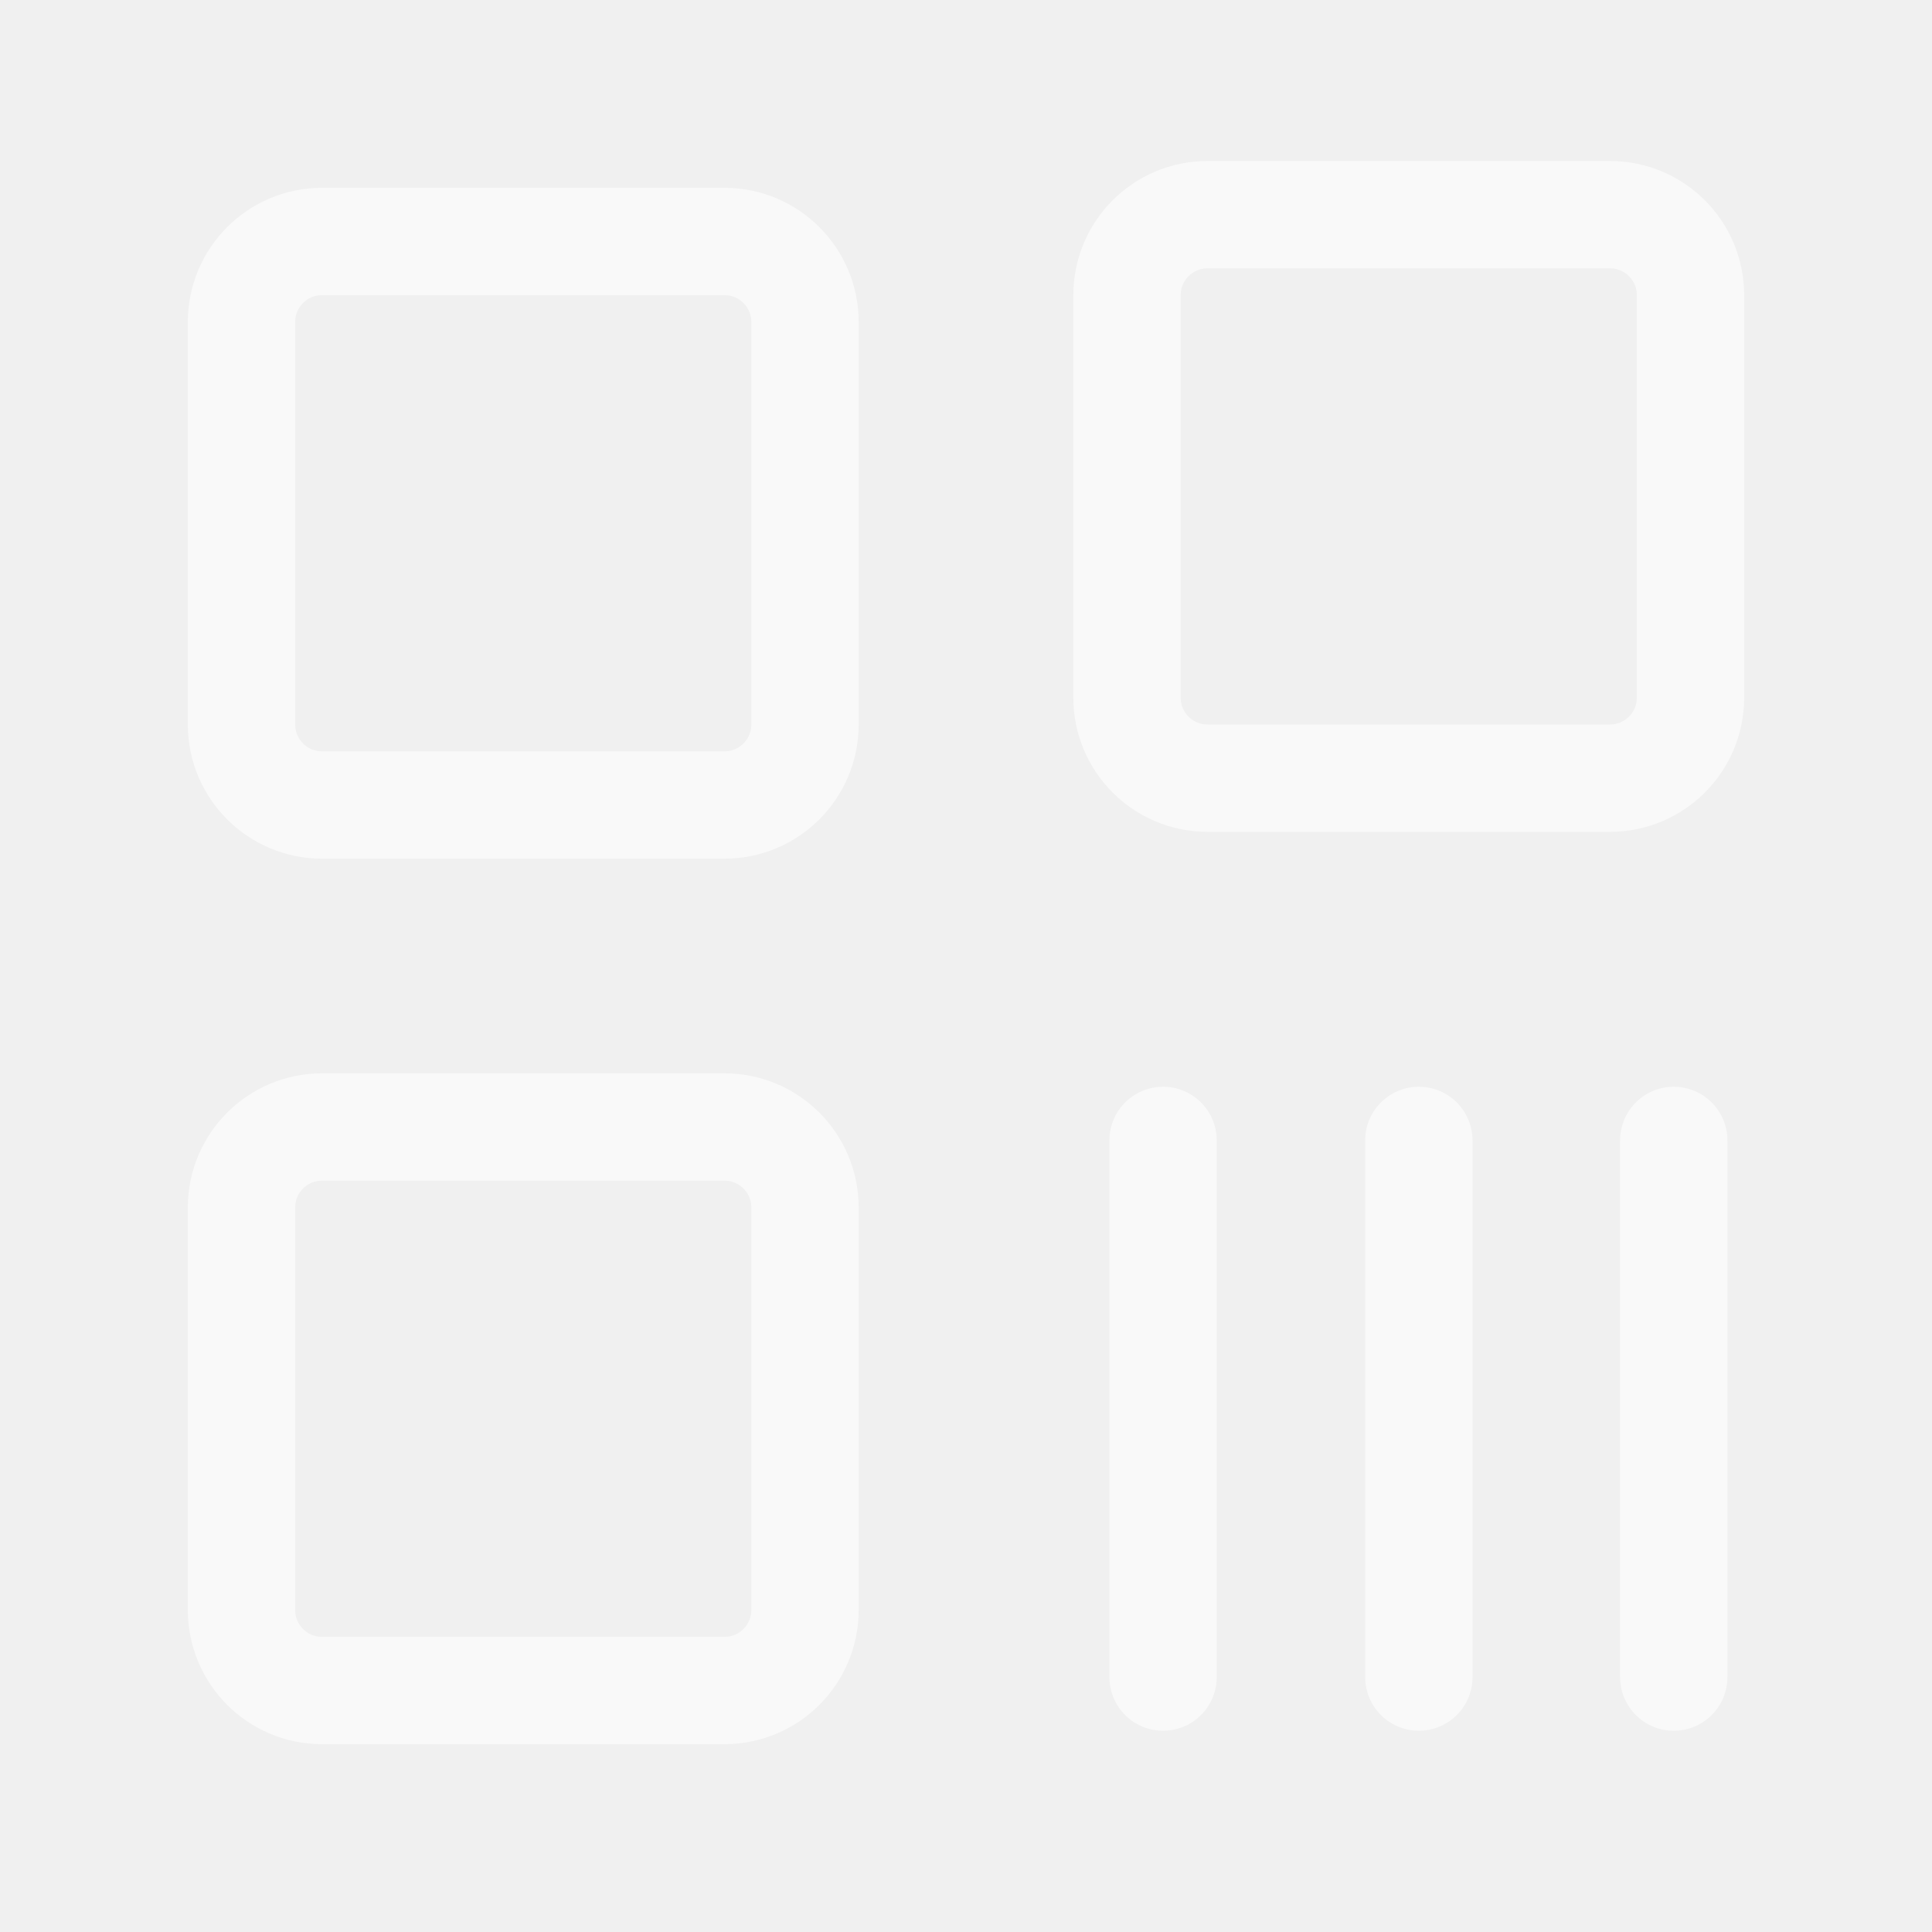
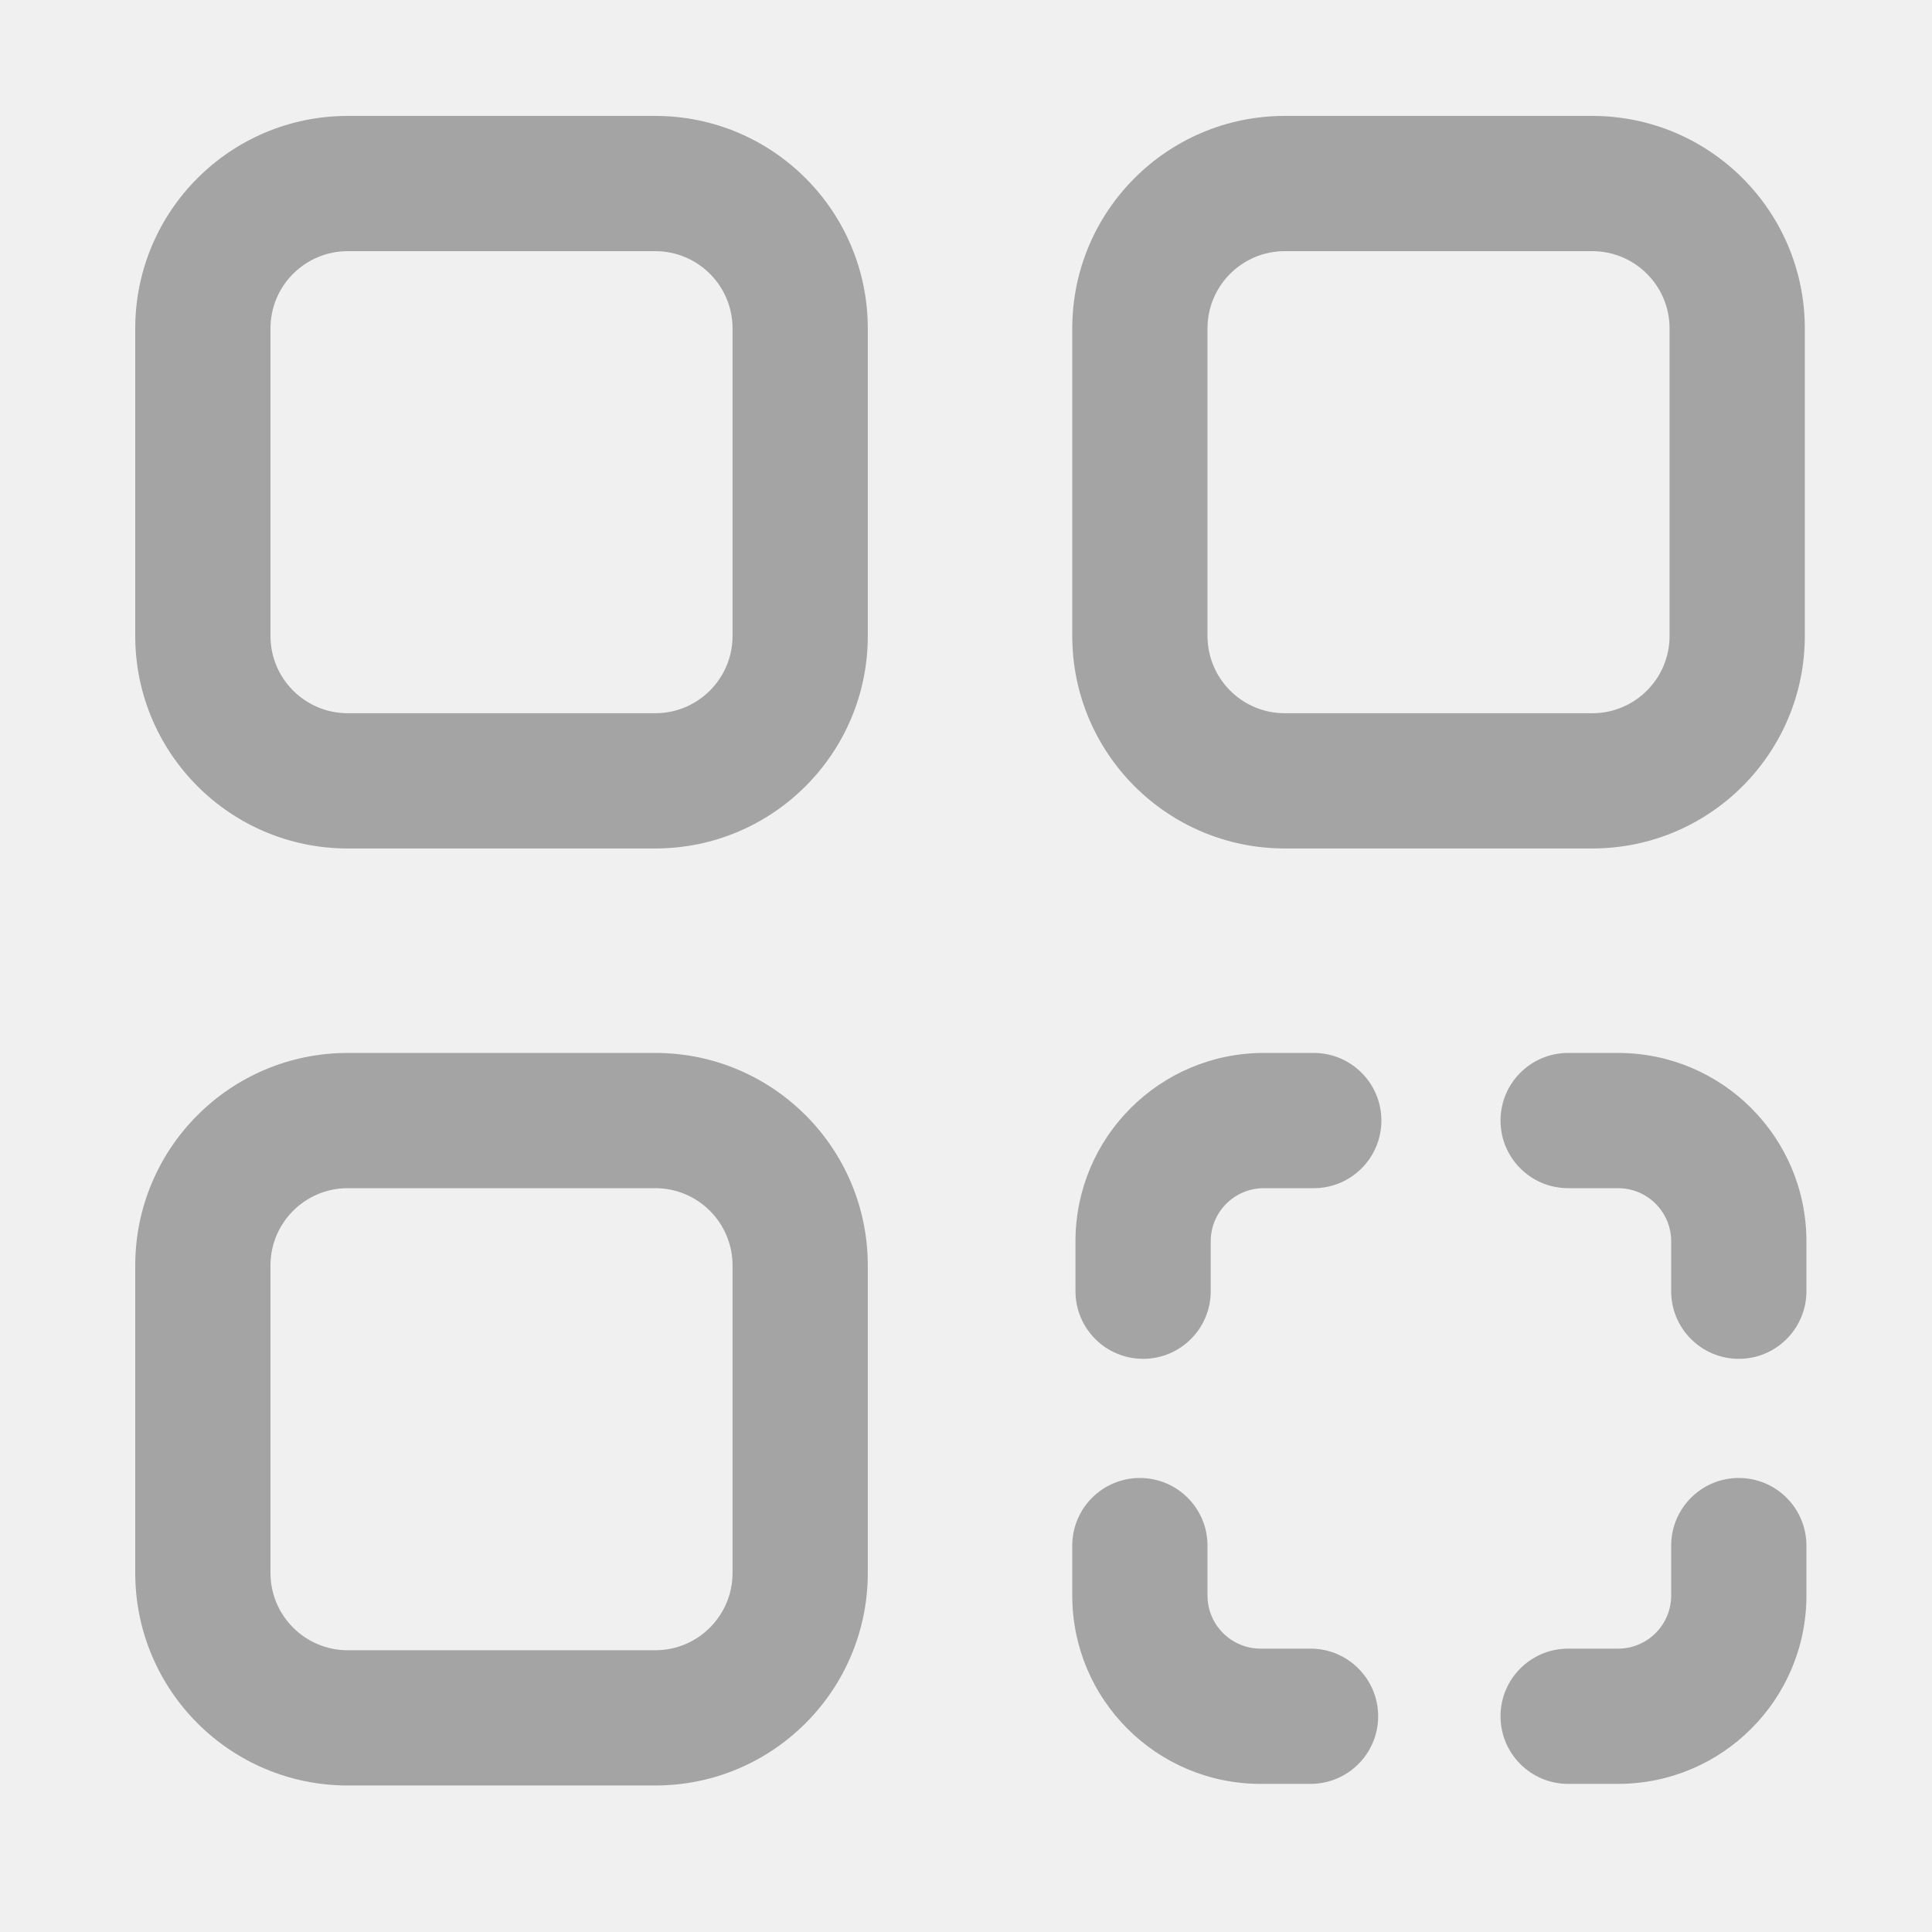
- <svg xmlns="http://www.w3.org/2000/svg" width="18" height="18" viewBox="0 0 18 18" fill="none">
-   <g opacity="0.6">
-     <path d="M6.75 2.25H3C2.586 2.25 2.25 2.586 2.25 3V6.75C2.25 7.164 2.586 7.5 3 7.5H6.75C7.164 7.5 7.5 7.164 7.5 6.75V3C7.5 2.586 7.164 2.25 6.75 2.25Z" stroke="white" stroke-linejoin="round" />
-     <path d="M6.75 10.5H3C2.586 10.5 2.25 10.836 2.25 11.25V15C2.25 15.414 2.586 15.75 3 15.75H6.75C7.164 15.75 7.5 15.414 7.5 15V11.25C7.5 10.836 7.164 10.5 6.75 10.5Z" stroke="white" stroke-linejoin="round" />
-     <path d="M15 2H11.25C10.836 2 10.5 2.336 10.5 2.75V6.5C10.5 6.914 10.836 7.25 11.25 7.25H15C15.414 7.25 15.75 6.914 15.75 6.5V2.75C15.75 2.336 15.414 2 15 2Z" stroke="white" stroke-linejoin="round" />
-     <path d="M10.836 10.625L10.836 15.625" stroke="white" stroke-linecap="round" />
-     <path d="M13.219 10.625L13.219 15.625" stroke="white" stroke-linecap="round" />
-     <path d="M15.594 10.625L15.594 15.625" stroke="white" stroke-linecap="round" />
-   </g>
+ <svg xmlns="http://www.w3.org/2000/svg" width="1200pt" height="1200pt" version="1.1" viewBox="0 0 1200 1200">
+   <path d="m932 696c0-23.195 18.805-42 42-42h31c64.617 0 117 52.383 117 117v31c0 23.195-18.805 42-42 42s-42-18.805-42-42v-31c0-18.227-14.773-33-33-33h-31c-23.195 0-42-18.805-42-42z" fill="#a4a4a4" fill-rule="evenodd" />
+   <path d="m858 696c0-23.195-18.805-42-42-42h-31c-64.617 0-117 52.383-117 117v31c0 23.195 18.805 42 42 42s42-18.805 42-42v-31c0-18.227 14.773-33 33-33h31c23.195 0 42-18.805 42-42z" fill="#a4a4a4" fill-rule="evenodd" />
+   <path d="m1038 991v-31c0-23.195 18.805-42 42-42s42 18.805 42 42v31c0 64.617-52.383 117-117 117h-31c-23.195 0-42-18.805-42-42s18.805-42 42-42h31c18.227 0 33-14.773 33-33z" fill="#a4a4a4" fill-rule="evenodd" />
+   <path d="m708 918c-23.195 0-42 18.805-42 42v31c0 64.617 52.383 117 117 117h31c23.195 0 42-18.805 42-42s-18.805-42-42-42h-31c-18.227 0-33-14.773-33-33v-31c0-23.195-18.805-42-42-42z" fill="#a4a4a4" fill-rule="evenodd" />
+   <path d="m84 786c0-72.902 59.098-132 132-132h191c72.902 0 132 59.098 132 132v191c0 72.902-59.098 132-132 132h-191c-72.902 0-132-59.098-132-132zm132-48c-26.508 0-48 21.492-48 48v191c0 26.508 21.492 48 48 48h191c26.508 0 48-21.492 48-48v-191c0-26.508-21.492-48-48-48z" fill="#a4a4a4" fill-rule="evenodd" />
+   <path d="m666 204c0-72.902 59.098-132 132-132h191c72.902 0 132 59.098 132 132v191c0 72.902-59.098 132-132 132h-191c-72.902 0-132-59.098-132-132zm132-48c-26.508 0-48 21.492-48 48v191c0 26.508 21.492 48 48 48h191c26.508 0 48-21.492 48-48v-191c0-26.508-21.492-48-48-48z" fill="#a4a4a4" fill-rule="evenodd" />
+   <path d="m84 204c0-72.902 59.098-132 132-132h191c72.902 0 132 59.098 132 132v191c0 72.902-59.098 132-132 132h-191c-72.902 0-132-59.098-132-132zm132-48c-26.508 0-48 21.492-48 48v191c0 26.508 21.492 48 48 48h191c26.508 0 48-21.492 48-48v-191c0-26.508-21.492-48-48-48z" fill="#a4a4a4" fill-rule="evenodd" />
</svg>
